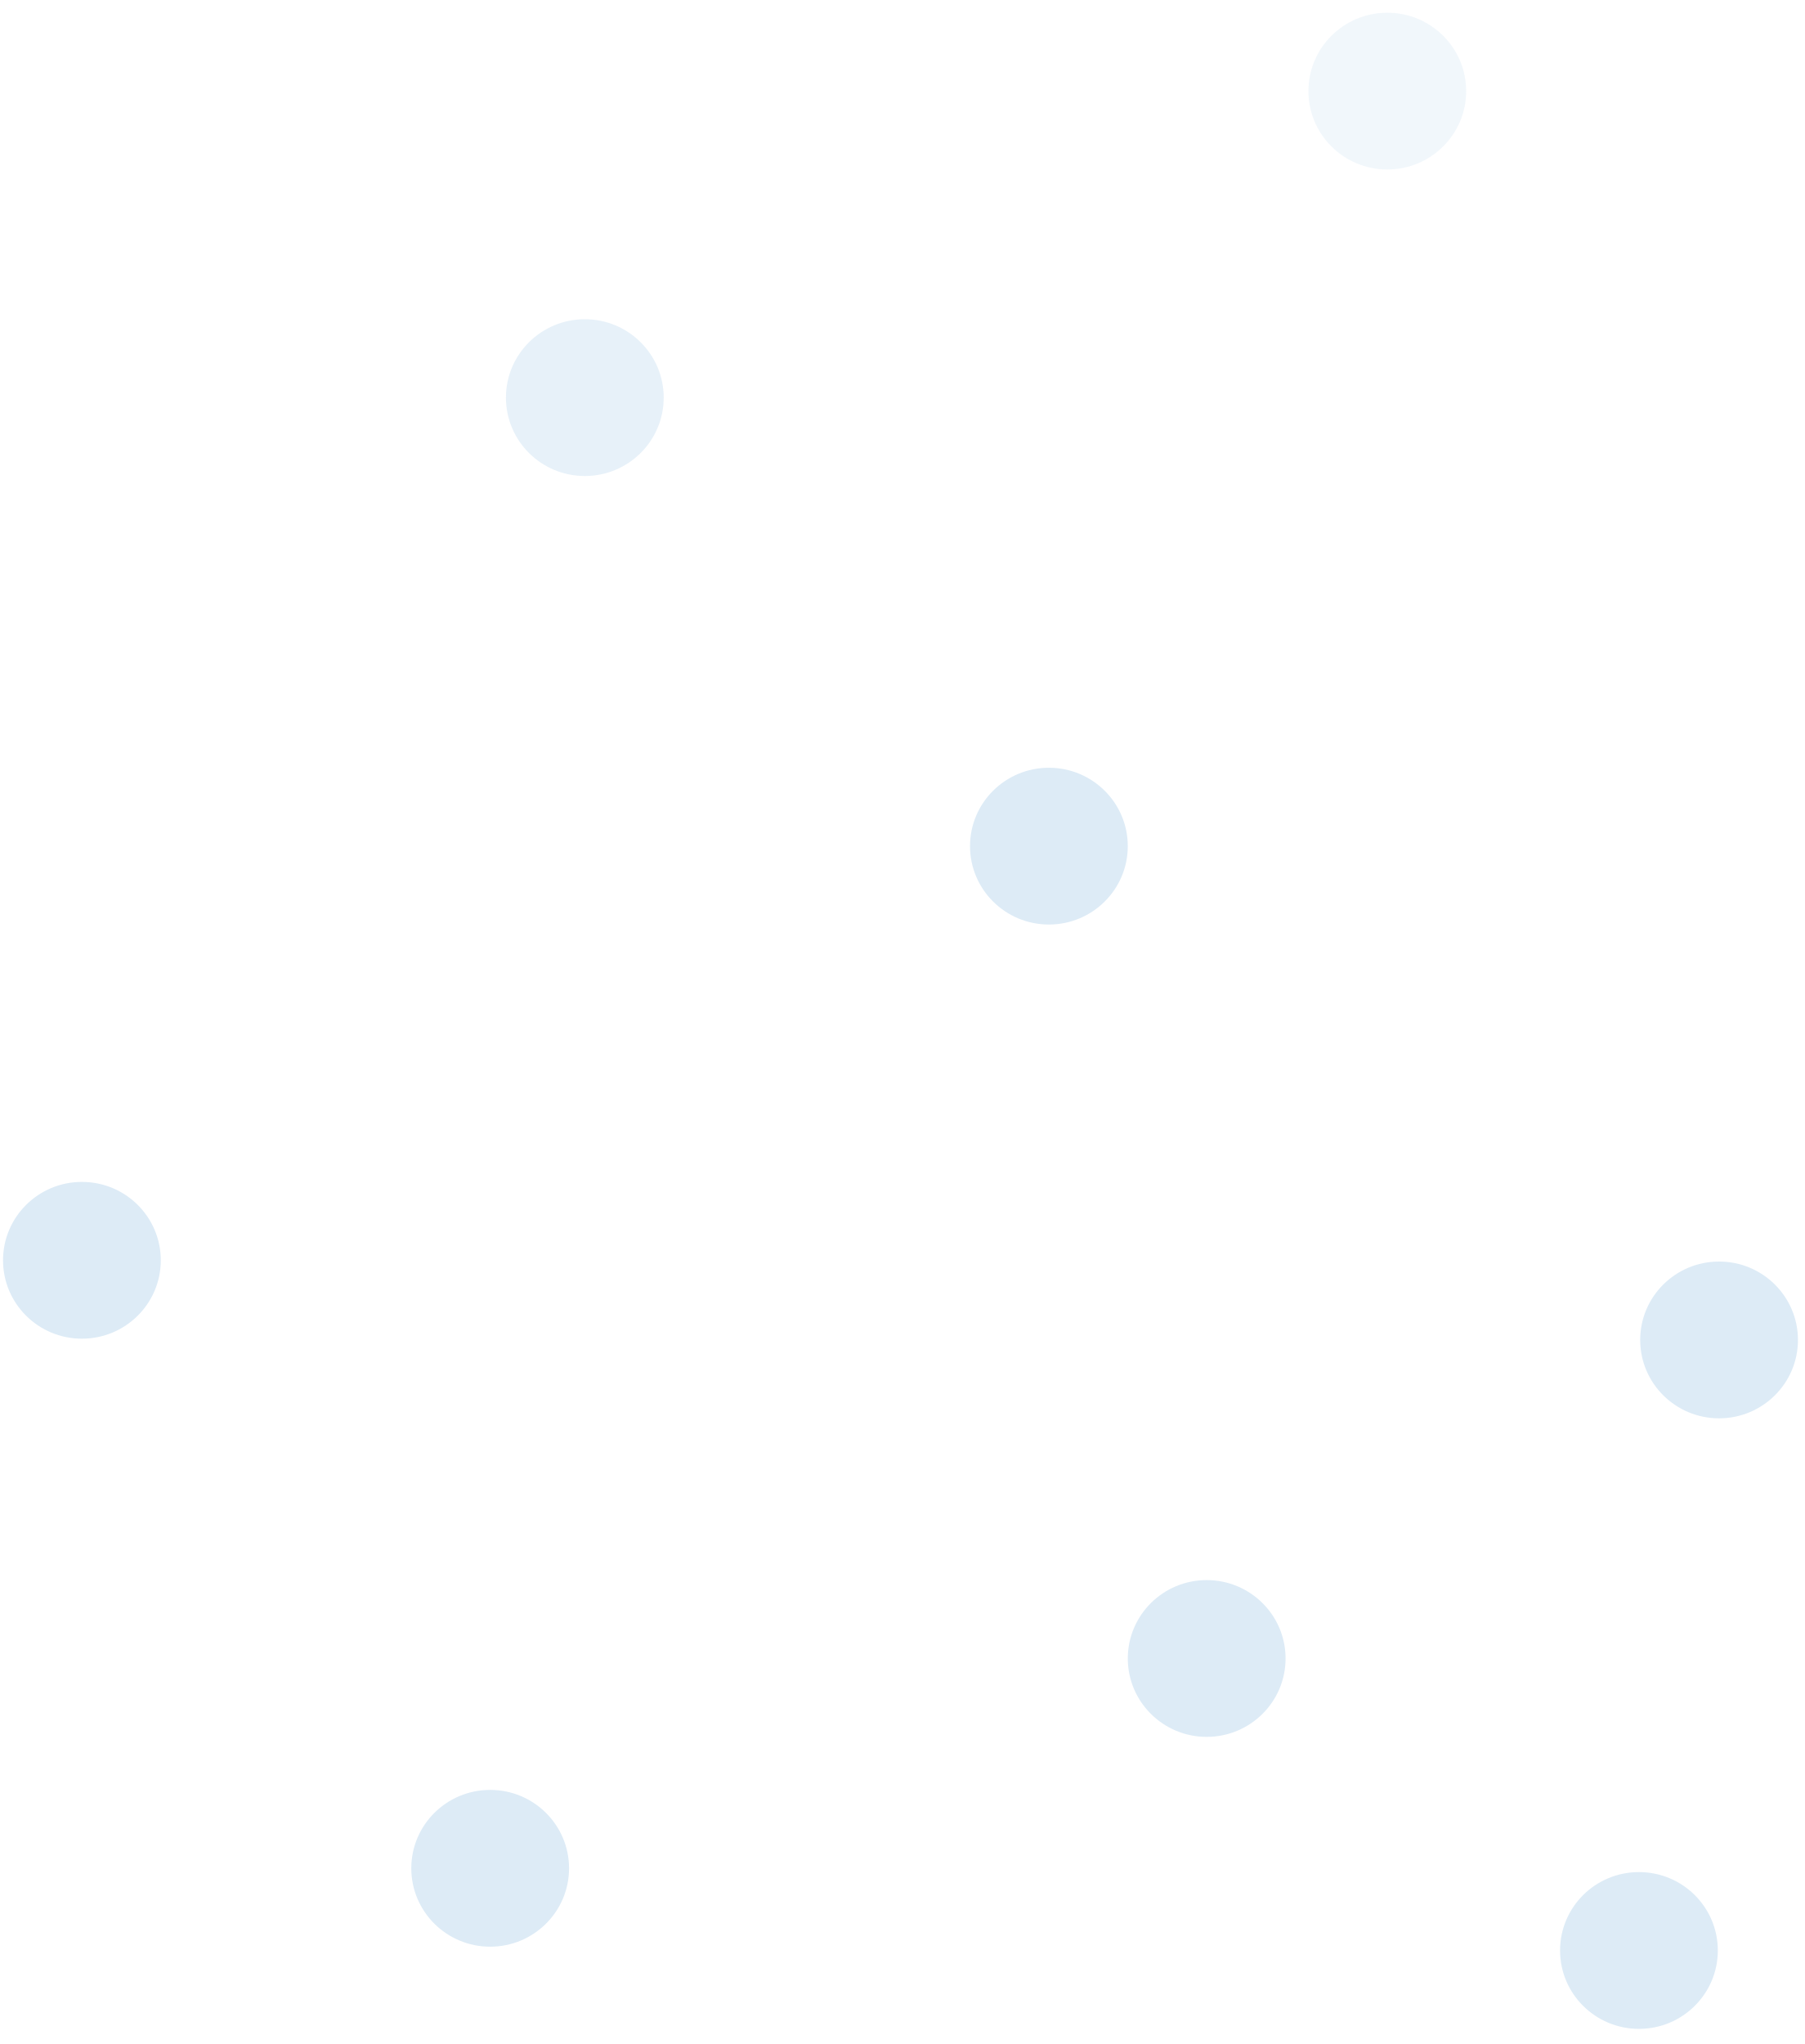
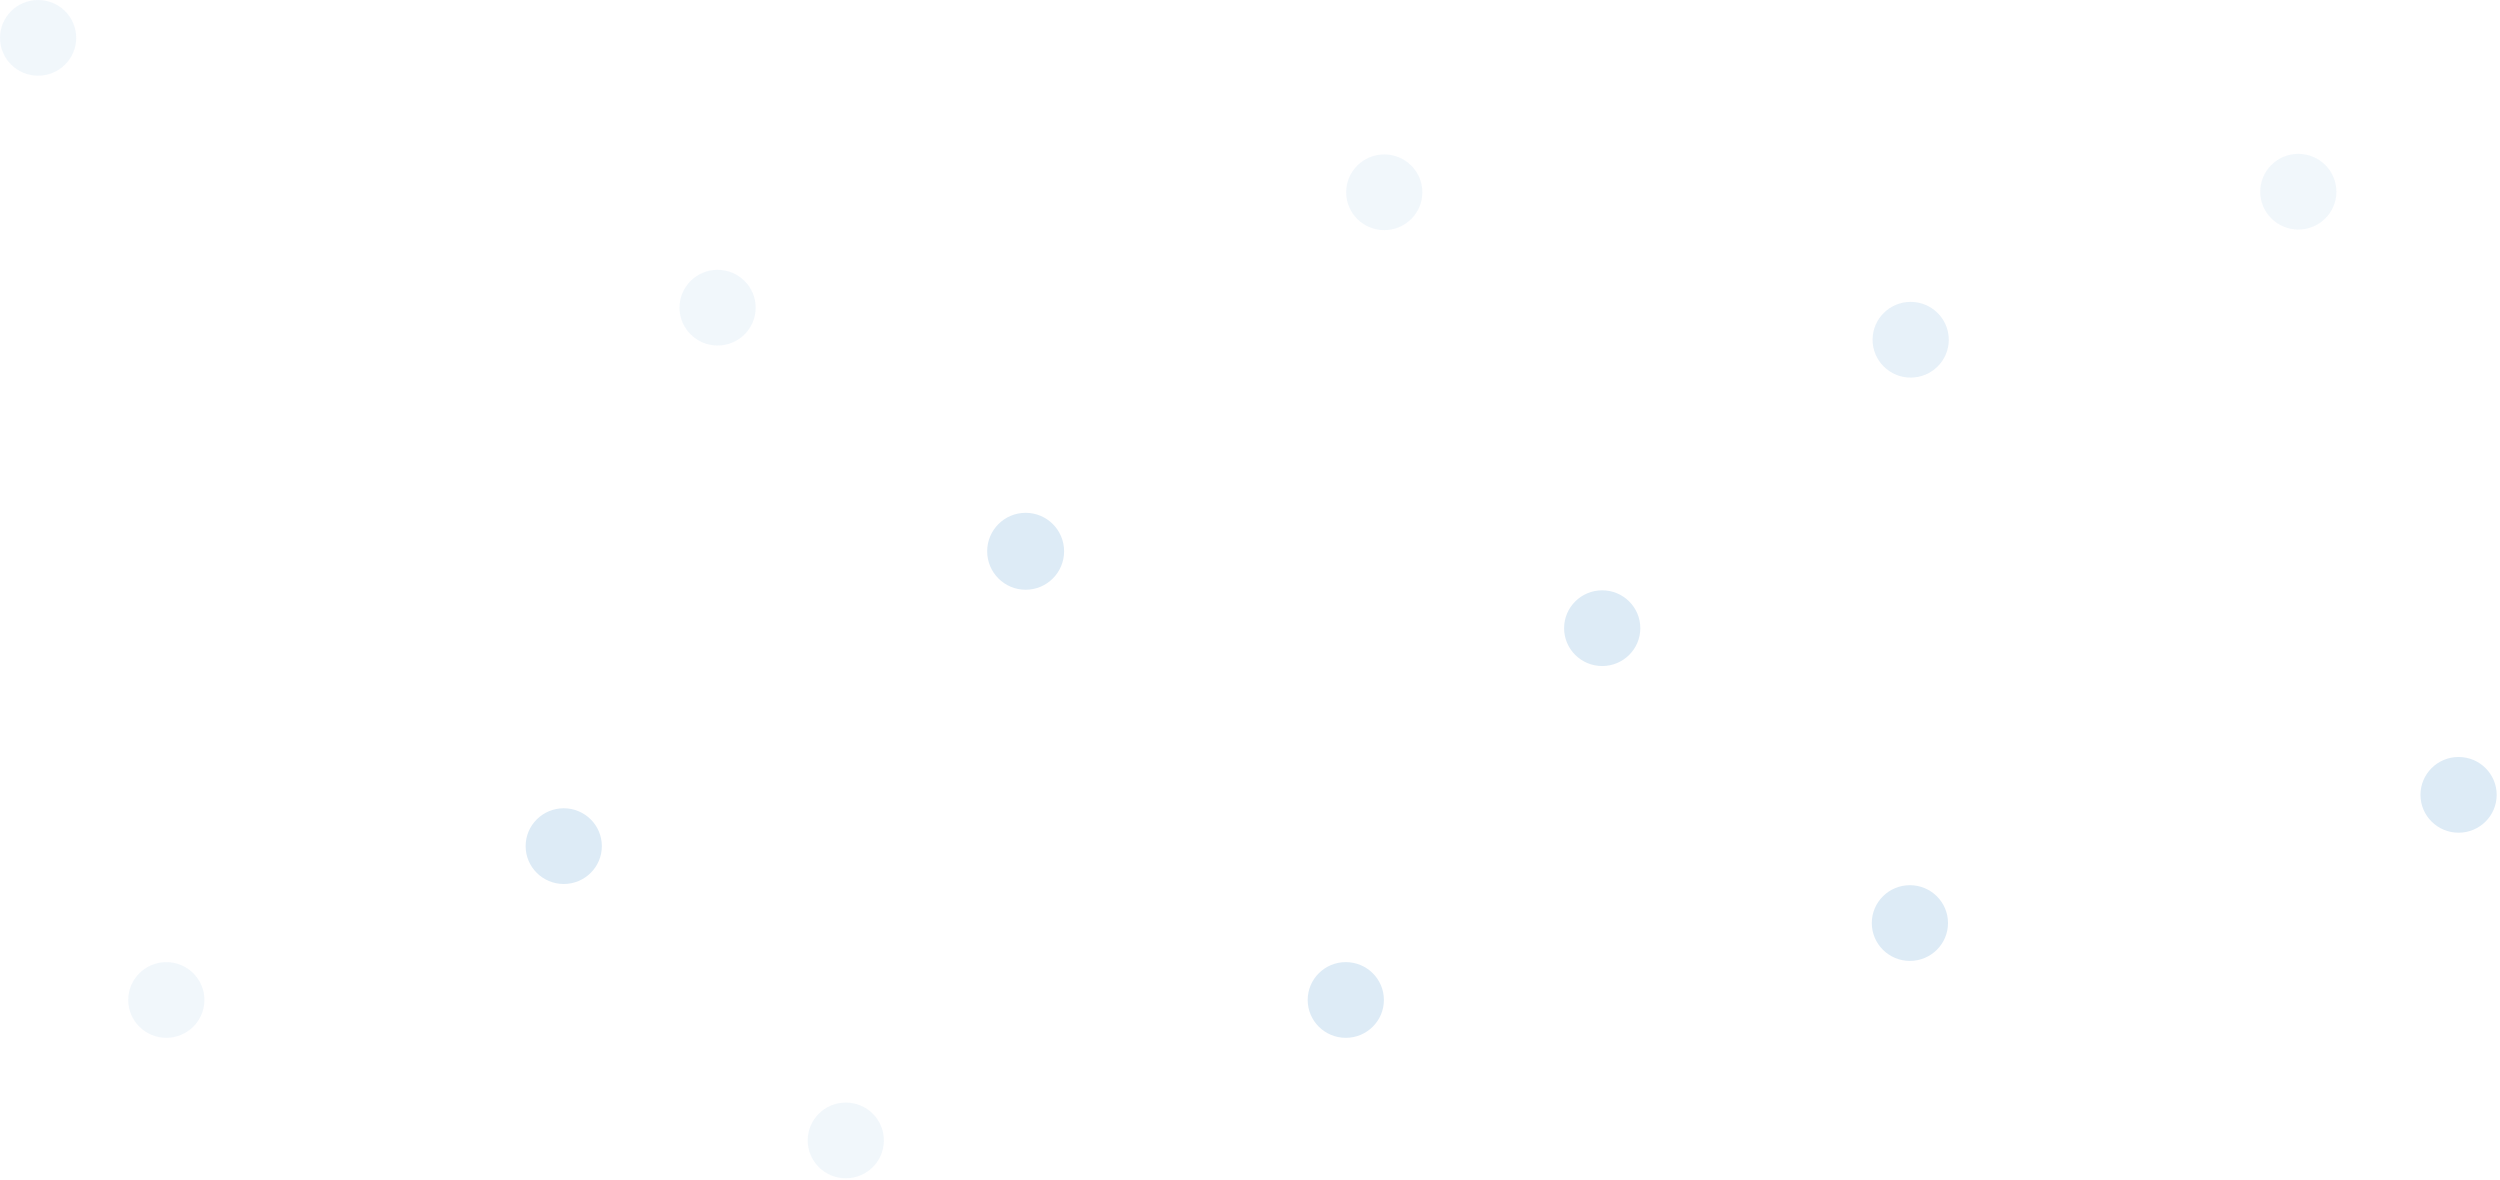
- <svg xmlns="http://www.w3.org/2000/svg" width="68" height="77" viewBox="0 0 68 77" fill="none">
-   <ellipse cx="39.519" cy="31.875" rx="2.972" ry="2.953" fill="#DDEBF6" />
-   <ellipse cx="3.086" cy="47.477" rx="2.972" ry="2.953" fill="#DDEBF6" />
-   <ellipse opacity="0.7" cx="22.034" cy="14.979" rx="2.972" ry="2.953" fill="#DDEBF6" />
-   <ellipse opacity="0.4" cx="52.269" cy="3.432" rx="2.972" ry="2.953" fill="#DDEBF6" />
-   <ellipse cx="45.464" cy="62.477" rx="2.972" ry="2.953" fill="#DDEBF6" />
-   <ellipse cx="64.769" cy="50.477" rx="2.972" ry="2.953" fill="#DDEBF6" />
-   <ellipse cx="61.75" cy="73.477" rx="2.972" ry="2.953" fill="#DDEBF6" />
-   <ellipse cx="18.468" cy="70.381" rx="2.972" ry="2.953" fill="#DDEBF6" />
+ <svg xmlns="http://www.w3.org/2000/svg" width="195" height="92" viewBox="0 0 195 92" fill="none">
+   <ellipse cx="124.972" cy="48.998" rx="2.972" ry="2.953" fill="#DDEBF6" />
+   <ellipse cx="43.972" cy="65.998" rx="2.972" ry="2.953" fill="#DDEBF6" />
+   <ellipse cx="104.972" cy="77.998" rx="2.972" ry="2.953" fill="#DDEBF6" />
+   <ellipse opacity="0.7" cx="149.033" cy="26.5" rx="2.972" ry="2.953" fill="#DDEBF6" />
+   <ellipse opacity="0.4" cx="179.269" cy="14.953" rx="2.972" ry="2.953" fill="#DDEBF6" />
+   <ellipse opacity="0.4" cx="107.972" cy="14.998" rx="2.972" ry="2.953" fill="#DDEBF6" />
+   <ellipse opacity="0.4" cx="55.972" cy="23.998" rx="2.972" ry="2.953" fill="#DDEBF6" />
+   <ellipse opacity="0.4" cx="2.972" cy="2.953" rx="2.972" ry="2.953" fill="#DDEBF6" />
+   <ellipse opacity="0.4" cx="65.972" cy="88.953" rx="2.972" ry="2.953" fill="#DDEBF6" />
+   <ellipse opacity="0.4" cx="12.973" cy="77.998" rx="2.972" ry="2.953" fill="#DDEBF6" />
+   <ellipse cx="148.972" cy="71.998" rx="2.972" ry="2.953" fill="#DDEBF6" />
+   <ellipse cx="191.769" cy="61.998" rx="2.972" ry="2.953" fill="#DDEBF6" />
+   <circle cx="80" cy="43" r="3" fill="#DDEBF6" />
</svg>
